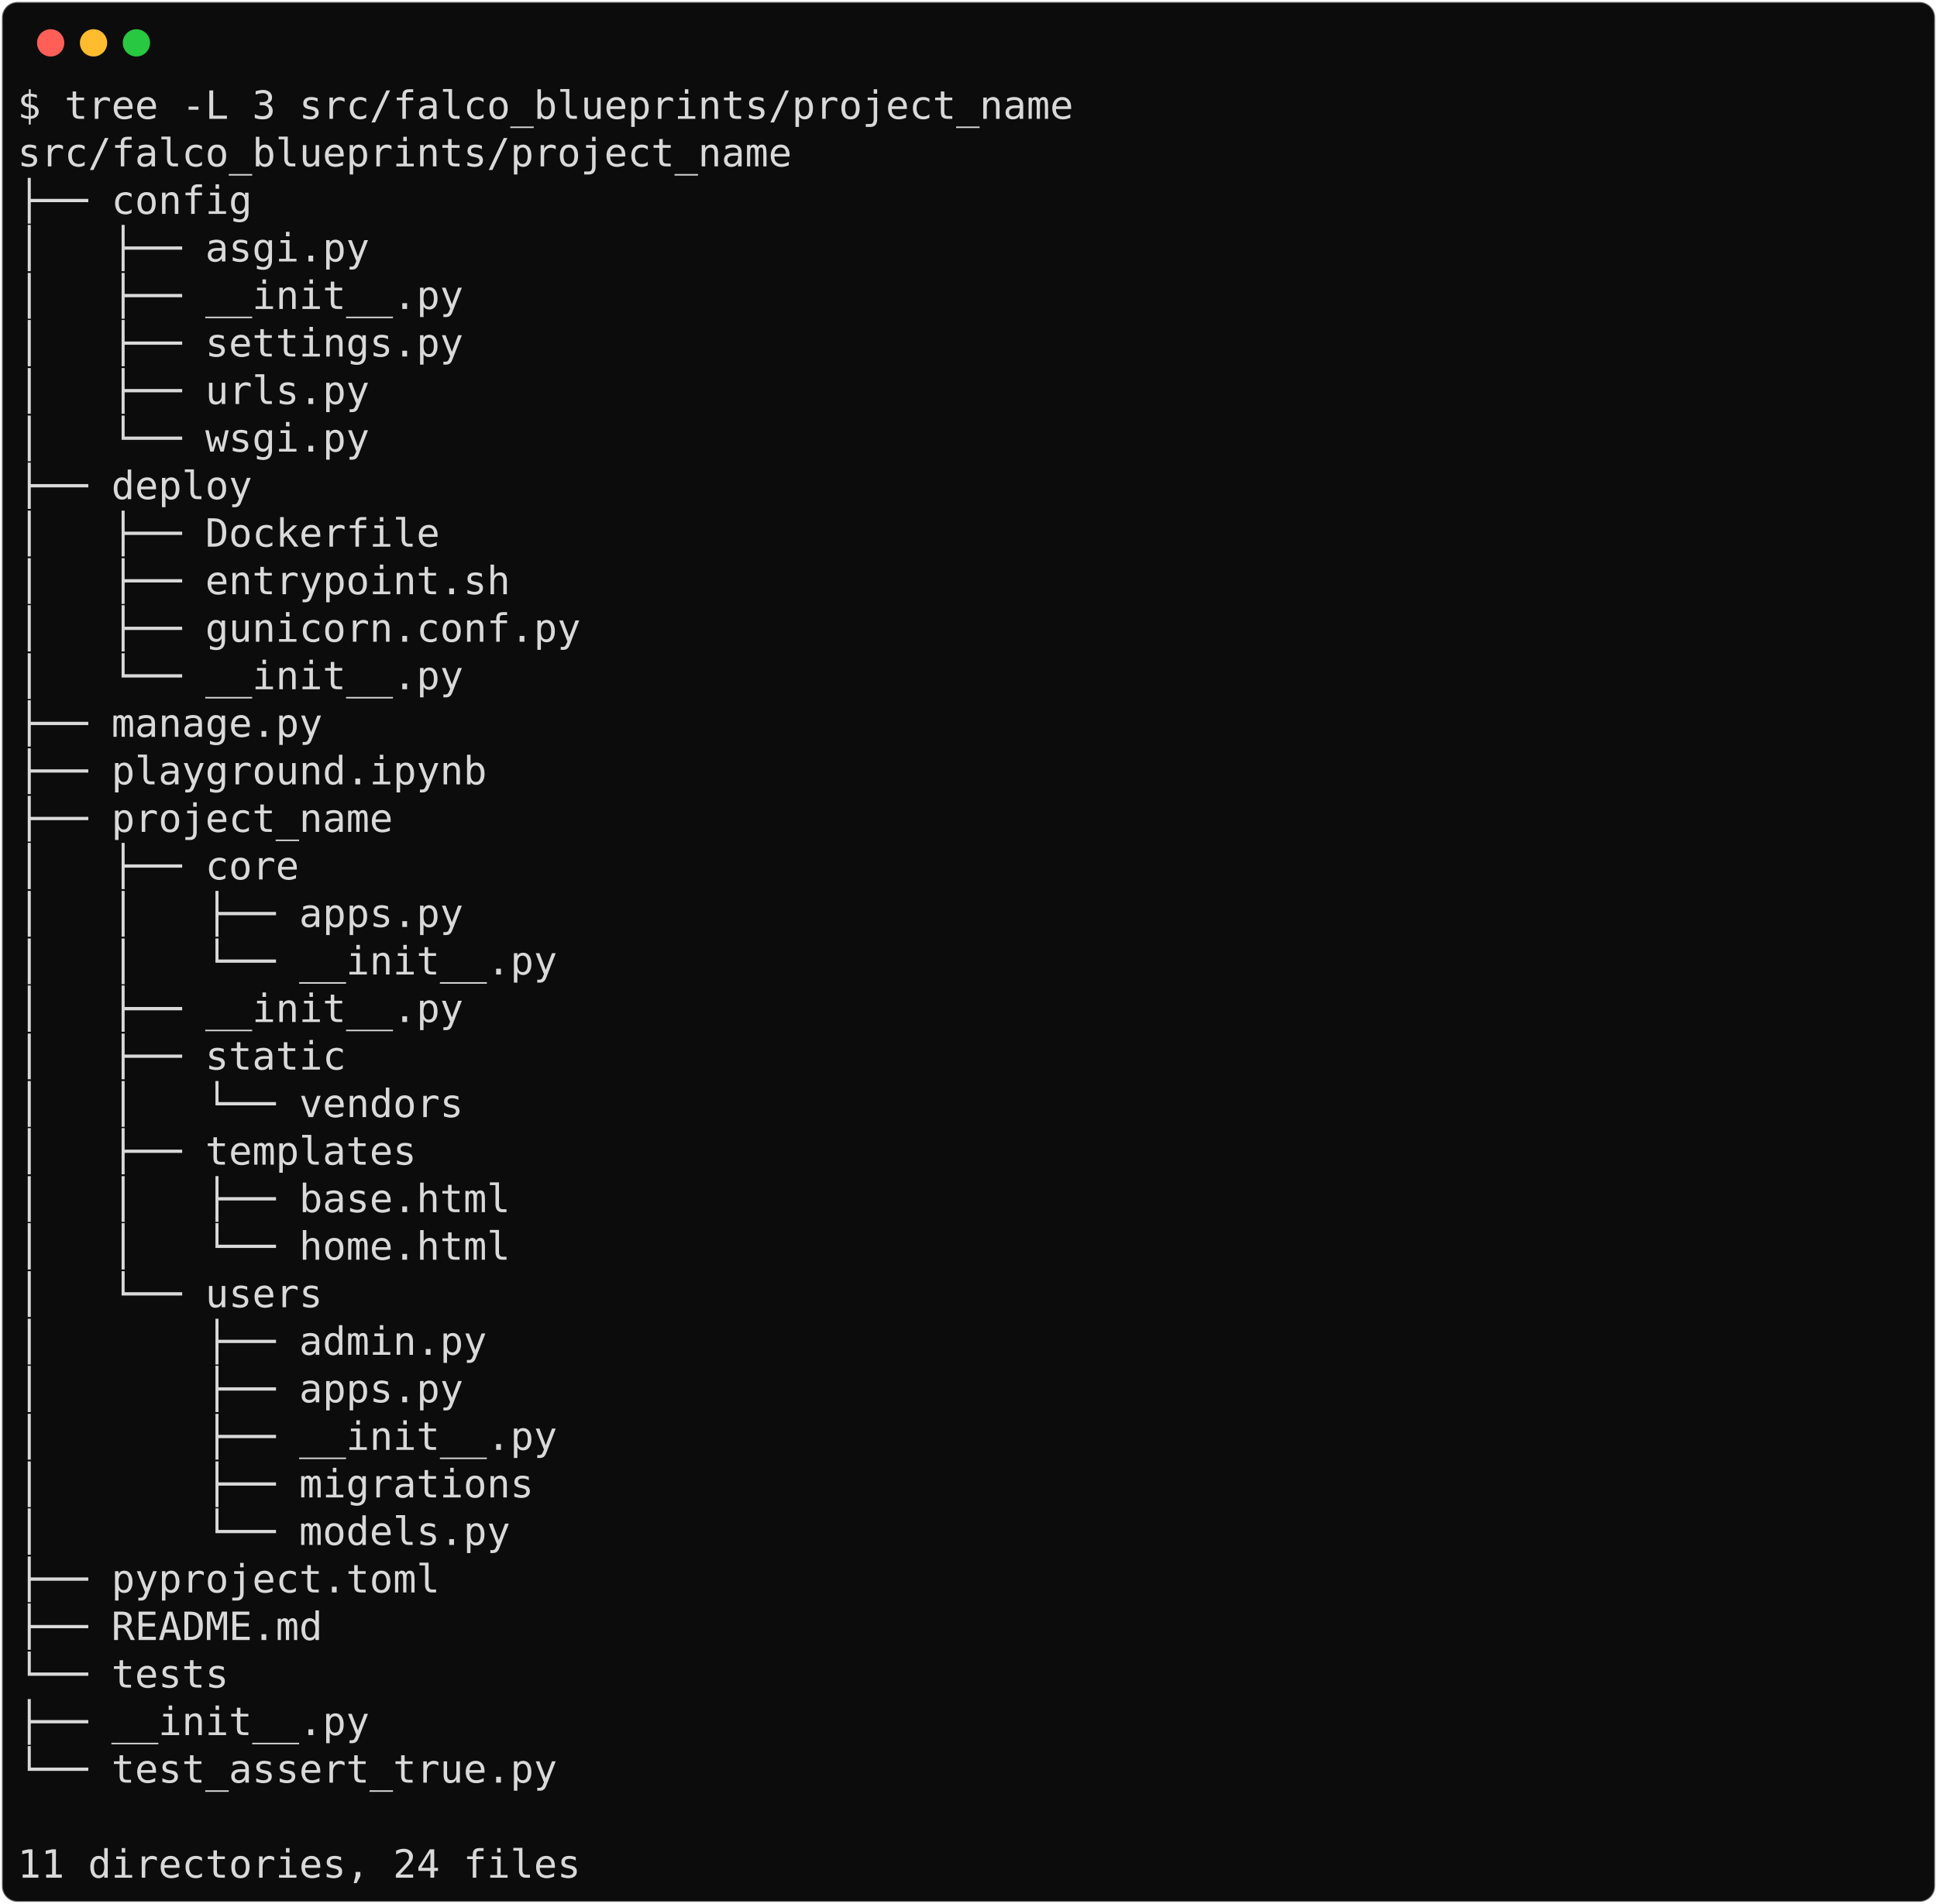
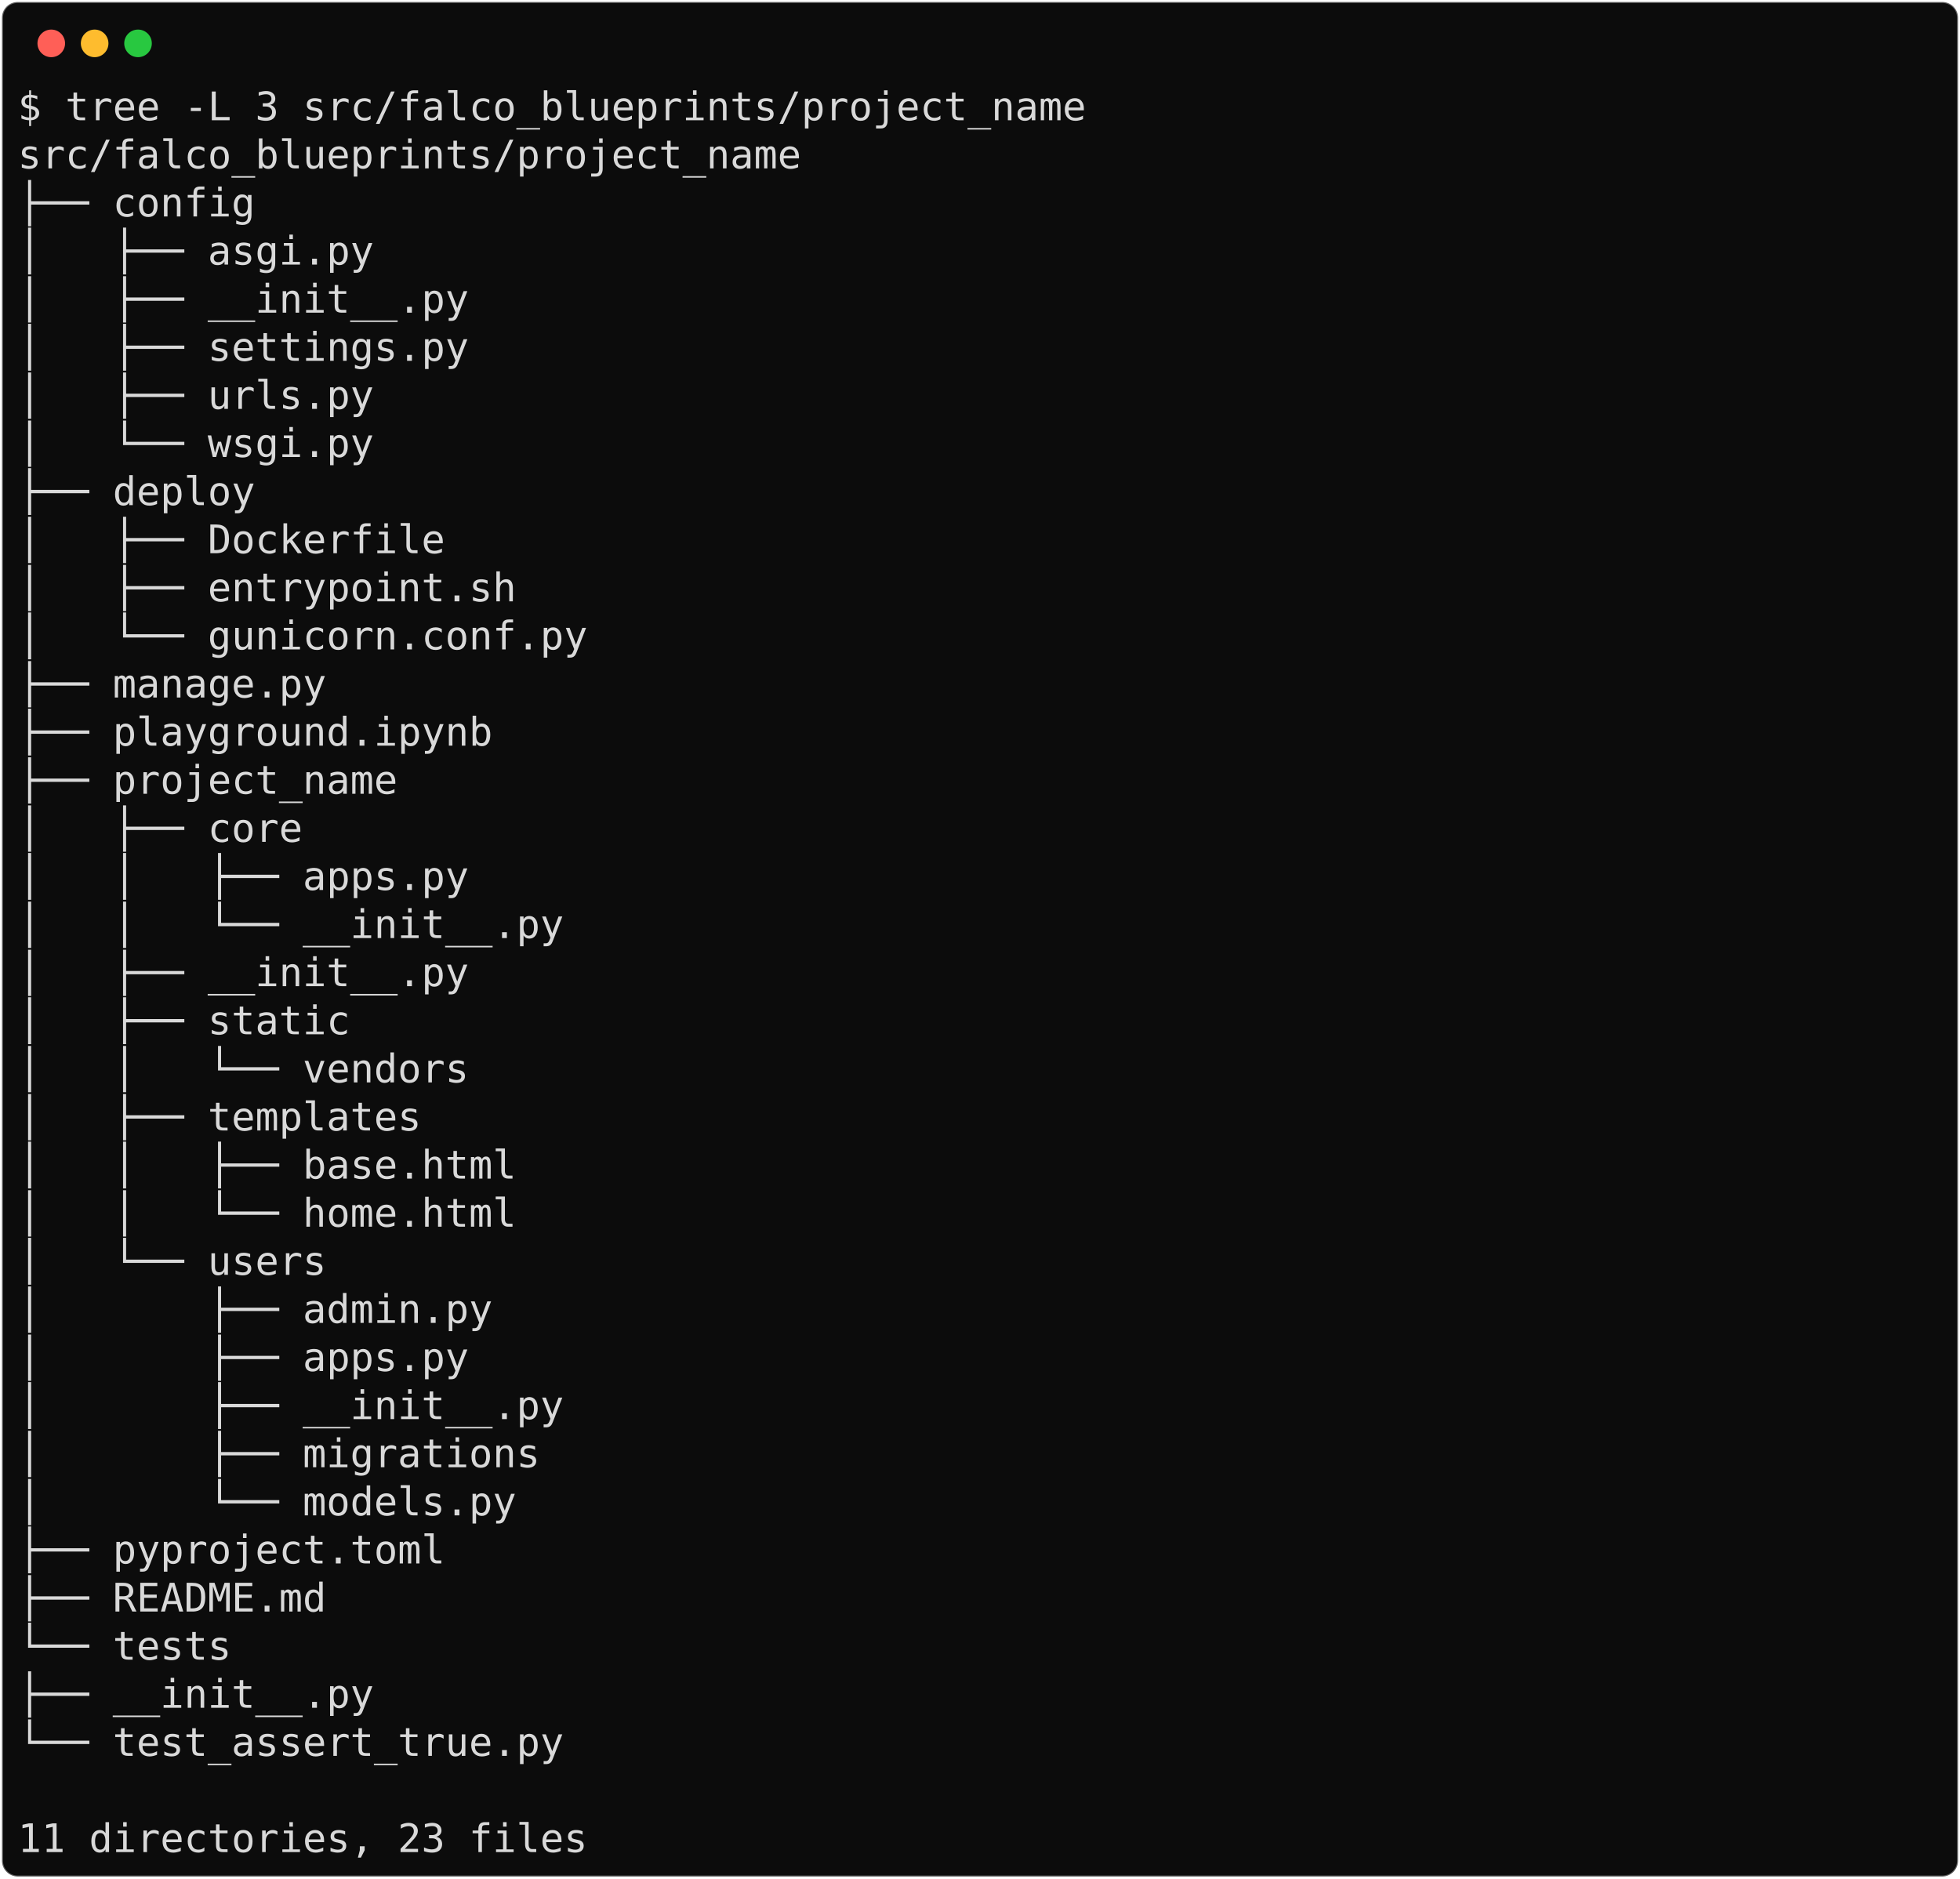
- <svg xmlns="http://www.w3.org/2000/svg" class="rich-terminal" viewBox="0 0 994 977.2">
+ <svg xmlns="http://www.w3.org/2000/svg" class="rich-terminal" viewBox="0 0 994 952.8">
  <style>

    @font-face {
        font-family: "Fira Code";
        src: local("FiraCode-Regular"),
                url("https://cdnjs.cloudflare.com/ajax/libs/firacode/6.2.0/woff2/FiraCode-Regular.woff2") format("woff2"),
                url("https://cdnjs.cloudflare.com/ajax/libs/firacode/6.2.0/woff/FiraCode-Regular.woff") format("woff");
        font-style: normal;
        font-weight: 400;
    }
    @font-face {
        font-family: "Fira Code";
        src: local("FiraCode-Bold"),
                url("https://cdnjs.cloudflare.com/ajax/libs/firacode/6.2.0/woff2/FiraCode-Bold.woff2") format("woff2"),
                url("https://cdnjs.cloudflare.com/ajax/libs/firacode/6.2.0/woff/FiraCode-Bold.woff") format("woff");
        font-style: bold;
        font-weight: 700;
    }

-     .terminal-2855349273-matrix {
+     .terminal-3644527907-matrix {
        font-family: Fira Code, monospace;
        font-size: 20px;
        line-height: 24.4px;
        font-variant-east-asian: full-width;
    }

-     .terminal-2855349273-title {
+     .terminal-3644527907-title {
        font-size: 18px;
        font-weight: bold;
        font-family: arial;
    }

-     .terminal-2855349273-r1 { fill: #d9d9d9 }
+     .terminal-3644527907-r1 { fill: #d9d9d9 }
    </style>
  <defs>
-     <clipPath id="terminal-2855349273-clip-terminal">
-       <rect x="0" y="0" width="975.0" height="926.2" />
-     </clipPath>
-     <clipPath id="terminal-2855349273-line-0">
+     <clipPath id="terminal-3644527907-clip-terminal">
+       <rect x="0" y="0" width="975.0" height="901.8" />
+     </clipPath>
+     <clipPath id="terminal-3644527907-line-0">
      <rect x="0" y="1.5" width="976" height="24.65" />
    </clipPath>
-     <clipPath id="terminal-2855349273-line-1">
+     <clipPath id="terminal-3644527907-line-1">
      <rect x="0" y="25.9" width="976" height="24.65" />
    </clipPath>
-     <clipPath id="terminal-2855349273-line-2">
+     <clipPath id="terminal-3644527907-line-2">
      <rect x="0" y="50.3" width="976" height="24.65" />
    </clipPath>
-     <clipPath id="terminal-2855349273-line-3">
+     <clipPath id="terminal-3644527907-line-3">
      <rect x="0" y="74.7" width="976" height="24.65" />
    </clipPath>
-     <clipPath id="terminal-2855349273-line-4">
+     <clipPath id="terminal-3644527907-line-4">
      <rect x="0" y="99.1" width="976" height="24.65" />
    </clipPath>
-     <clipPath id="terminal-2855349273-line-5">
+     <clipPath id="terminal-3644527907-line-5">
      <rect x="0" y="123.5" width="976" height="24.65" />
    </clipPath>
-     <clipPath id="terminal-2855349273-line-6">
+     <clipPath id="terminal-3644527907-line-6">
      <rect x="0" y="147.9" width="976" height="24.65" />
    </clipPath>
-     <clipPath id="terminal-2855349273-line-7">
+     <clipPath id="terminal-3644527907-line-7">
      <rect x="0" y="172.3" width="976" height="24.65" />
    </clipPath>
-     <clipPath id="terminal-2855349273-line-8">
+     <clipPath id="terminal-3644527907-line-8">
      <rect x="0" y="196.7" width="976" height="24.65" />
    </clipPath>
-     <clipPath id="terminal-2855349273-line-9">
+     <clipPath id="terminal-3644527907-line-9">
      <rect x="0" y="221.1" width="976" height="24.65" />
    </clipPath>
-     <clipPath id="terminal-2855349273-line-10">
+     <clipPath id="terminal-3644527907-line-10">
      <rect x="0" y="245.5" width="976" height="24.65" />
    </clipPath>
-     <clipPath id="terminal-2855349273-line-11">
+     <clipPath id="terminal-3644527907-line-11">
      <rect x="0" y="269.9" width="976" height="24.65" />
    </clipPath>
-     <clipPath id="terminal-2855349273-line-12">
+     <clipPath id="terminal-3644527907-line-12">
      <rect x="0" y="294.3" width="976" height="24.65" />
    </clipPath>
-     <clipPath id="terminal-2855349273-line-13">
+     <clipPath id="terminal-3644527907-line-13">
      <rect x="0" y="318.7" width="976" height="24.65" />
    </clipPath>
-     <clipPath id="terminal-2855349273-line-14">
+     <clipPath id="terminal-3644527907-line-14">
      <rect x="0" y="343.1" width="976" height="24.65" />
    </clipPath>
-     <clipPath id="terminal-2855349273-line-15">
+     <clipPath id="terminal-3644527907-line-15">
      <rect x="0" y="367.5" width="976" height="24.65" />
    </clipPath>
-     <clipPath id="terminal-2855349273-line-16">
+     <clipPath id="terminal-3644527907-line-16">
      <rect x="0" y="391.9" width="976" height="24.65" />
    </clipPath>
-     <clipPath id="terminal-2855349273-line-17">
+     <clipPath id="terminal-3644527907-line-17">
      <rect x="0" y="416.3" width="976" height="24.65" />
    </clipPath>
-     <clipPath id="terminal-2855349273-line-18">
+     <clipPath id="terminal-3644527907-line-18">
      <rect x="0" y="440.7" width="976" height="24.65" />
    </clipPath>
-     <clipPath id="terminal-2855349273-line-19">
+     <clipPath id="terminal-3644527907-line-19">
      <rect x="0" y="465.1" width="976" height="24.65" />
    </clipPath>
-     <clipPath id="terminal-2855349273-line-20">
+     <clipPath id="terminal-3644527907-line-20">
      <rect x="0" y="489.5" width="976" height="24.65" />
    </clipPath>
-     <clipPath id="terminal-2855349273-line-21">
+     <clipPath id="terminal-3644527907-line-21">
      <rect x="0" y="513.9" width="976" height="24.65" />
    </clipPath>
-     <clipPath id="terminal-2855349273-line-22">
+     <clipPath id="terminal-3644527907-line-22">
      <rect x="0" y="538.3" width="976" height="24.65" />
    </clipPath>
-     <clipPath id="terminal-2855349273-line-23">
+     <clipPath id="terminal-3644527907-line-23">
      <rect x="0" y="562.7" width="976" height="24.65" />
    </clipPath>
-     <clipPath id="terminal-2855349273-line-24">
+     <clipPath id="terminal-3644527907-line-24">
      <rect x="0" y="587.1" width="976" height="24.65" />
    </clipPath>
-     <clipPath id="terminal-2855349273-line-25">
+     <clipPath id="terminal-3644527907-line-25">
      <rect x="0" y="611.5" width="976" height="24.65" />
    </clipPath>
-     <clipPath id="terminal-2855349273-line-26">
+     <clipPath id="terminal-3644527907-line-26">
      <rect x="0" y="635.9" width="976" height="24.65" />
    </clipPath>
-     <clipPath id="terminal-2855349273-line-27">
+     <clipPath id="terminal-3644527907-line-27">
      <rect x="0" y="660.3" width="976" height="24.65" />
    </clipPath>
-     <clipPath id="terminal-2855349273-line-28">
+     <clipPath id="terminal-3644527907-line-28">
      <rect x="0" y="684.7" width="976" height="24.65" />
    </clipPath>
-     <clipPath id="terminal-2855349273-line-29">
+     <clipPath id="terminal-3644527907-line-29">
      <rect x="0" y="709.1" width="976" height="24.65" />
    </clipPath>
-     <clipPath id="terminal-2855349273-line-30">
+     <clipPath id="terminal-3644527907-line-30">
      <rect x="0" y="733.5" width="976" height="24.65" />
    </clipPath>
-     <clipPath id="terminal-2855349273-line-31">
+     <clipPath id="terminal-3644527907-line-31">
      <rect x="0" y="757.9" width="976" height="24.65" />
    </clipPath>
-     <clipPath id="terminal-2855349273-line-32">
+     <clipPath id="terminal-3644527907-line-32">
      <rect x="0" y="782.3" width="976" height="24.65" />
    </clipPath>
-     <clipPath id="terminal-2855349273-line-33">
+     <clipPath id="terminal-3644527907-line-33">
      <rect x="0" y="806.7" width="976" height="24.65" />
    </clipPath>
-     <clipPath id="terminal-2855349273-line-34">
+     <clipPath id="terminal-3644527907-line-34">
      <rect x="0" y="831.1" width="976" height="24.65" />
    </clipPath>
-     <clipPath id="terminal-2855349273-line-35">
+     <clipPath id="terminal-3644527907-line-35">
      <rect x="0" y="855.5" width="976" height="24.65" />
    </clipPath>
-     <clipPath id="terminal-2855349273-line-36">
-       <rect x="0" y="879.9" width="976" height="24.65" />
-     </clipPath>
  </defs>
-   <rect fill="#0c0c0c" stroke="rgba(255,255,255,0.35)" stroke-width="1" x="1" y="1" width="992" height="975.2" rx="8" />
+   <rect fill="#0c0c0c" stroke="rgba(255,255,255,0.35)" stroke-width="1" x="1" y="1" width="992" height="950.8" rx="8" />
  <g transform="translate(26,22)">
    <circle cx="0" cy="0" r="7" fill="#ff5f57" />
    <circle cx="22" cy="0" r="7" fill="#febc2e" />
    <circle cx="44" cy="0" r="7" fill="#28c840" />
  </g>
-   <g transform="translate(9, 41)" clip-path="url(#terminal-2855349273-clip-terminal)">
-     <g class="terminal-2855349273-matrix">
-       <text class="terminal-2855349273-r1" x="0" y="20" textLength="549" clip-path="url(#terminal-2855349273-line-0)">$ tree -L 3 src/falco_blueprints/project_name</text>
-       <text class="terminal-2855349273-r1" x="976" y="20" textLength="12.2" clip-path="url(#terminal-2855349273-line-0)">
- </text>
-       <text class="terminal-2855349273-r1" x="0" y="44.4" textLength="402.6" clip-path="url(#terminal-2855349273-line-1)">src/falco_blueprints/project_name</text>
-       <text class="terminal-2855349273-r1" x="976" y="44.4" textLength="12.2" clip-path="url(#terminal-2855349273-line-1)">
- </text>
-       <text class="terminal-2855349273-r1" x="0" y="68.8" textLength="122" clip-path="url(#terminal-2855349273-line-2)">├── config</text>
-       <text class="terminal-2855349273-r1" x="976" y="68.8" textLength="12.2" clip-path="url(#terminal-2855349273-line-2)">
- </text>
-       <text class="terminal-2855349273-r1" x="0" y="93.2" textLength="183" clip-path="url(#terminal-2855349273-line-3)">│   ├── asgi.py</text>
-       <text class="terminal-2855349273-r1" x="976" y="93.2" textLength="12.2" clip-path="url(#terminal-2855349273-line-3)">
- </text>
-       <text class="terminal-2855349273-r1" x="0" y="117.6" textLength="231.8" clip-path="url(#terminal-2855349273-line-4)">│   ├── __init__.py</text>
-       <text class="terminal-2855349273-r1" x="976" y="117.6" textLength="12.2" clip-path="url(#terminal-2855349273-line-4)">
- </text>
-       <text class="terminal-2855349273-r1" x="0" y="142" textLength="231.8" clip-path="url(#terminal-2855349273-line-5)">│   ├── settings.py</text>
-       <text class="terminal-2855349273-r1" x="976" y="142" textLength="12.2" clip-path="url(#terminal-2855349273-line-5)">
- </text>
-       <text class="terminal-2855349273-r1" x="0" y="166.4" textLength="183" clip-path="url(#terminal-2855349273-line-6)">│   ├── urls.py</text>
-       <text class="terminal-2855349273-r1" x="976" y="166.4" textLength="12.2" clip-path="url(#terminal-2855349273-line-6)">
- </text>
-       <text class="terminal-2855349273-r1" x="0" y="190.8" textLength="183" clip-path="url(#terminal-2855349273-line-7)">│   └── wsgi.py</text>
-       <text class="terminal-2855349273-r1" x="976" y="190.8" textLength="12.2" clip-path="url(#terminal-2855349273-line-7)">
- </text>
-       <text class="terminal-2855349273-r1" x="0" y="215.2" textLength="122" clip-path="url(#terminal-2855349273-line-8)">├── deploy</text>
-       <text class="terminal-2855349273-r1" x="976" y="215.2" textLength="12.2" clip-path="url(#terminal-2855349273-line-8)">
- </text>
-       <text class="terminal-2855349273-r1" x="0" y="239.6" textLength="219.6" clip-path="url(#terminal-2855349273-line-9)">│   ├── Dockerfile</text>
-       <text class="terminal-2855349273-r1" x="976" y="239.6" textLength="12.2" clip-path="url(#terminal-2855349273-line-9)">
- </text>
-       <text class="terminal-2855349273-r1" x="0" y="264" textLength="256.2" clip-path="url(#terminal-2855349273-line-10)">│   ├── entrypoint.sh</text>
-       <text class="terminal-2855349273-r1" x="976" y="264" textLength="12.2" clip-path="url(#terminal-2855349273-line-10)">
- </text>
-       <text class="terminal-2855349273-r1" x="0" y="288.4" textLength="292.8" clip-path="url(#terminal-2855349273-line-11)">│   ├── gunicorn.conf.py</text>
-       <text class="terminal-2855349273-r1" x="976" y="288.4" textLength="12.2" clip-path="url(#terminal-2855349273-line-11)">
- </text>
-       <text class="terminal-2855349273-r1" x="0" y="312.8" textLength="231.8" clip-path="url(#terminal-2855349273-line-12)">│   └── __init__.py</text>
-       <text class="terminal-2855349273-r1" x="976" y="312.8" textLength="12.2" clip-path="url(#terminal-2855349273-line-12)">
- </text>
-       <text class="terminal-2855349273-r1" x="0" y="337.2" textLength="158.6" clip-path="url(#terminal-2855349273-line-13)">├── manage.py</text>
-       <text class="terminal-2855349273-r1" x="976" y="337.2" textLength="12.2" clip-path="url(#terminal-2855349273-line-13)">
- </text>
-       <text class="terminal-2855349273-r1" x="0" y="361.6" textLength="244" clip-path="url(#terminal-2855349273-line-14)">├── playground.ipynb</text>
-       <text class="terminal-2855349273-r1" x="976" y="361.6" textLength="12.2" clip-path="url(#terminal-2855349273-line-14)">
- </text>
-       <text class="terminal-2855349273-r1" x="0" y="386" textLength="195.2" clip-path="url(#terminal-2855349273-line-15)">├── project_name</text>
-       <text class="terminal-2855349273-r1" x="976" y="386" textLength="12.2" clip-path="url(#terminal-2855349273-line-15)">
- </text>
-       <text class="terminal-2855349273-r1" x="0" y="410.4" textLength="146.4" clip-path="url(#terminal-2855349273-line-16)">│   ├── core</text>
-       <text class="terminal-2855349273-r1" x="976" y="410.4" textLength="12.2" clip-path="url(#terminal-2855349273-line-16)">
- </text>
-       <text class="terminal-2855349273-r1" x="0" y="434.8" textLength="231.8" clip-path="url(#terminal-2855349273-line-17)">│   │   ├── apps.py</text>
-       <text class="terminal-2855349273-r1" x="976" y="434.8" textLength="12.2" clip-path="url(#terminal-2855349273-line-17)">
- </text>
-       <text class="terminal-2855349273-r1" x="0" y="459.2" textLength="280.6" clip-path="url(#terminal-2855349273-line-18)">│   │   └── __init__.py</text>
-       <text class="terminal-2855349273-r1" x="976" y="459.2" textLength="12.2" clip-path="url(#terminal-2855349273-line-18)">
- </text>
-       <text class="terminal-2855349273-r1" x="0" y="483.6" textLength="231.8" clip-path="url(#terminal-2855349273-line-19)">│   ├── __init__.py</text>
-       <text class="terminal-2855349273-r1" x="976" y="483.6" textLength="12.2" clip-path="url(#terminal-2855349273-line-19)">
- </text>
-       <text class="terminal-2855349273-r1" x="0" y="508" textLength="170.8" clip-path="url(#terminal-2855349273-line-20)">│   ├── static</text>
-       <text class="terminal-2855349273-r1" x="976" y="508" textLength="12.2" clip-path="url(#terminal-2855349273-line-20)">
- </text>
-       <text class="terminal-2855349273-r1" x="0" y="532.4" textLength="231.8" clip-path="url(#terminal-2855349273-line-21)">│   │   └── vendors</text>
-       <text class="terminal-2855349273-r1" x="976" y="532.4" textLength="12.2" clip-path="url(#terminal-2855349273-line-21)">
- </text>
-       <text class="terminal-2855349273-r1" x="0" y="556.8" textLength="207.4" clip-path="url(#terminal-2855349273-line-22)">│   ├── templates</text>
-       <text class="terminal-2855349273-r1" x="976" y="556.8" textLength="12.2" clip-path="url(#terminal-2855349273-line-22)">
- </text>
-       <text class="terminal-2855349273-r1" x="0" y="581.2" textLength="256.2" clip-path="url(#terminal-2855349273-line-23)">│   │   ├── base.html</text>
-       <text class="terminal-2855349273-r1" x="976" y="581.2" textLength="12.2" clip-path="url(#terminal-2855349273-line-23)">
- </text>
-       <text class="terminal-2855349273-r1" x="0" y="605.6" textLength="256.2" clip-path="url(#terminal-2855349273-line-24)">│   │   └── home.html</text>
-       <text class="terminal-2855349273-r1" x="976" y="605.6" textLength="12.2" clip-path="url(#terminal-2855349273-line-24)">
- </text>
-       <text class="terminal-2855349273-r1" x="0" y="630" textLength="158.6" clip-path="url(#terminal-2855349273-line-25)">│   └── users</text>
-       <text class="terminal-2855349273-r1" x="976" y="630" textLength="12.2" clip-path="url(#terminal-2855349273-line-25)">
- </text>
-       <text class="terminal-2855349273-r1" x="0" y="654.4" textLength="244" clip-path="url(#terminal-2855349273-line-26)">│       ├── admin.py</text>
-       <text class="terminal-2855349273-r1" x="976" y="654.4" textLength="12.2" clip-path="url(#terminal-2855349273-line-26)">
- </text>
-       <text class="terminal-2855349273-r1" x="0" y="678.8" textLength="231.8" clip-path="url(#terminal-2855349273-line-27)">│       ├── apps.py</text>
-       <text class="terminal-2855349273-r1" x="976" y="678.8" textLength="12.2" clip-path="url(#terminal-2855349273-line-27)">
- </text>
-       <text class="terminal-2855349273-r1" x="0" y="703.2" textLength="280.6" clip-path="url(#terminal-2855349273-line-28)">│       ├── __init__.py</text>
-       <text class="terminal-2855349273-r1" x="976" y="703.2" textLength="12.2" clip-path="url(#terminal-2855349273-line-28)">
- </text>
-       <text class="terminal-2855349273-r1" x="0" y="727.6" textLength="268.4" clip-path="url(#terminal-2855349273-line-29)">│       ├── migrations</text>
-       <text class="terminal-2855349273-r1" x="976" y="727.6" textLength="12.2" clip-path="url(#terminal-2855349273-line-29)">
- </text>
-       <text class="terminal-2855349273-r1" x="0" y="752" textLength="256.2" clip-path="url(#terminal-2855349273-line-30)">│       └── models.py</text>
-       <text class="terminal-2855349273-r1" x="976" y="752" textLength="12.2" clip-path="url(#terminal-2855349273-line-30)">
- </text>
-       <text class="terminal-2855349273-r1" x="0" y="776.4" textLength="219.6" clip-path="url(#terminal-2855349273-line-31)">├── pyproject.toml</text>
-       <text class="terminal-2855349273-r1" x="976" y="776.4" textLength="12.2" clip-path="url(#terminal-2855349273-line-31)">
- </text>
-       <text class="terminal-2855349273-r1" x="0" y="800.8" textLength="158.6" clip-path="url(#terminal-2855349273-line-32)">├── README.md</text>
-       <text class="terminal-2855349273-r1" x="976" y="800.8" textLength="12.2" clip-path="url(#terminal-2855349273-line-32)">
- </text>
-       <text class="terminal-2855349273-r1" x="0" y="825.2" textLength="109.8" clip-path="url(#terminal-2855349273-line-33)">└── tests</text>
-       <text class="terminal-2855349273-r1" x="976" y="825.2" textLength="12.2" clip-path="url(#terminal-2855349273-line-33)">
- </text>
-       <text class="terminal-2855349273-r1" x="0" y="849.6" textLength="231.8" clip-path="url(#terminal-2855349273-line-34)">    ├── __init__.py</text>
-       <text class="terminal-2855349273-r1" x="976" y="849.6" textLength="12.2" clip-path="url(#terminal-2855349273-line-34)">
- </text>
-       <text class="terminal-2855349273-r1" x="0" y="874" textLength="329.4" clip-path="url(#terminal-2855349273-line-35)">    └── test_assert_true.py</text>
-       <text class="terminal-2855349273-r1" x="976" y="874" textLength="12.2" clip-path="url(#terminal-2855349273-line-35)">
- </text>
-       <text class="terminal-2855349273-r1" x="976" y="898.4" textLength="12.2" clip-path="url(#terminal-2855349273-line-36)">
- </text>
-       <text class="terminal-2855349273-r1" x="0" y="922.8" textLength="292.8" clip-path="url(#terminal-2855349273-line-37)">11 directories, 24 files</text>
-       <text class="terminal-2855349273-r1" x="976" y="922.8" textLength="12.2" clip-path="url(#terminal-2855349273-line-37)">
+   <g transform="translate(9, 41)" clip-path="url(#terminal-3644527907-clip-terminal)">
+     <g class="terminal-3644527907-matrix">
+       <text class="terminal-3644527907-r1" x="0" y="20" textLength="549" clip-path="url(#terminal-3644527907-line-0)">$ tree -L 3 src/falco_blueprints/project_name</text>
+       <text class="terminal-3644527907-r1" x="976" y="20" textLength="12.2" clip-path="url(#terminal-3644527907-line-0)">
+ </text>
+       <text class="terminal-3644527907-r1" x="0" y="44.4" textLength="402.6" clip-path="url(#terminal-3644527907-line-1)">src/falco_blueprints/project_name</text>
+       <text class="terminal-3644527907-r1" x="976" y="44.4" textLength="12.2" clip-path="url(#terminal-3644527907-line-1)">
+ </text>
+       <text class="terminal-3644527907-r1" x="0" y="68.8" textLength="122" clip-path="url(#terminal-3644527907-line-2)">├── config</text>
+       <text class="terminal-3644527907-r1" x="976" y="68.8" textLength="12.2" clip-path="url(#terminal-3644527907-line-2)">
+ </text>
+       <text class="terminal-3644527907-r1" x="0" y="93.2" textLength="183" clip-path="url(#terminal-3644527907-line-3)">│   ├── asgi.py</text>
+       <text class="terminal-3644527907-r1" x="976" y="93.2" textLength="12.2" clip-path="url(#terminal-3644527907-line-3)">
+ </text>
+       <text class="terminal-3644527907-r1" x="0" y="117.6" textLength="231.8" clip-path="url(#terminal-3644527907-line-4)">│   ├── __init__.py</text>
+       <text class="terminal-3644527907-r1" x="976" y="117.6" textLength="12.2" clip-path="url(#terminal-3644527907-line-4)">
+ </text>
+       <text class="terminal-3644527907-r1" x="0" y="142" textLength="231.8" clip-path="url(#terminal-3644527907-line-5)">│   ├── settings.py</text>
+       <text class="terminal-3644527907-r1" x="976" y="142" textLength="12.2" clip-path="url(#terminal-3644527907-line-5)">
+ </text>
+       <text class="terminal-3644527907-r1" x="0" y="166.4" textLength="183" clip-path="url(#terminal-3644527907-line-6)">│   ├── urls.py</text>
+       <text class="terminal-3644527907-r1" x="976" y="166.4" textLength="12.2" clip-path="url(#terminal-3644527907-line-6)">
+ </text>
+       <text class="terminal-3644527907-r1" x="0" y="190.8" textLength="183" clip-path="url(#terminal-3644527907-line-7)">│   └── wsgi.py</text>
+       <text class="terminal-3644527907-r1" x="976" y="190.8" textLength="12.2" clip-path="url(#terminal-3644527907-line-7)">
+ </text>
+       <text class="terminal-3644527907-r1" x="0" y="215.2" textLength="122" clip-path="url(#terminal-3644527907-line-8)">├── deploy</text>
+       <text class="terminal-3644527907-r1" x="976" y="215.2" textLength="12.2" clip-path="url(#terminal-3644527907-line-8)">
+ </text>
+       <text class="terminal-3644527907-r1" x="0" y="239.6" textLength="219.6" clip-path="url(#terminal-3644527907-line-9)">│   ├── Dockerfile</text>
+       <text class="terminal-3644527907-r1" x="976" y="239.6" textLength="12.2" clip-path="url(#terminal-3644527907-line-9)">
+ </text>
+       <text class="terminal-3644527907-r1" x="0" y="264" textLength="256.2" clip-path="url(#terminal-3644527907-line-10)">│   ├── entrypoint.sh</text>
+       <text class="terminal-3644527907-r1" x="976" y="264" textLength="12.2" clip-path="url(#terminal-3644527907-line-10)">
+ </text>
+       <text class="terminal-3644527907-r1" x="0" y="288.4" textLength="292.8" clip-path="url(#terminal-3644527907-line-11)">│   └── gunicorn.conf.py</text>
+       <text class="terminal-3644527907-r1" x="976" y="288.4" textLength="12.2" clip-path="url(#terminal-3644527907-line-11)">
+ </text>
+       <text class="terminal-3644527907-r1" x="0" y="312.8" textLength="158.6" clip-path="url(#terminal-3644527907-line-12)">├── manage.py</text>
+       <text class="terminal-3644527907-r1" x="976" y="312.8" textLength="12.2" clip-path="url(#terminal-3644527907-line-12)">
+ </text>
+       <text class="terminal-3644527907-r1" x="0" y="337.2" textLength="244" clip-path="url(#terminal-3644527907-line-13)">├── playground.ipynb</text>
+       <text class="terminal-3644527907-r1" x="976" y="337.2" textLength="12.2" clip-path="url(#terminal-3644527907-line-13)">
+ </text>
+       <text class="terminal-3644527907-r1" x="0" y="361.6" textLength="195.2" clip-path="url(#terminal-3644527907-line-14)">├── project_name</text>
+       <text class="terminal-3644527907-r1" x="976" y="361.6" textLength="12.2" clip-path="url(#terminal-3644527907-line-14)">
+ </text>
+       <text class="terminal-3644527907-r1" x="0" y="386" textLength="146.4" clip-path="url(#terminal-3644527907-line-15)">│   ├── core</text>
+       <text class="terminal-3644527907-r1" x="976" y="386" textLength="12.2" clip-path="url(#terminal-3644527907-line-15)">
+ </text>
+       <text class="terminal-3644527907-r1" x="0" y="410.4" textLength="231.8" clip-path="url(#terminal-3644527907-line-16)">│   │   ├── apps.py</text>
+       <text class="terminal-3644527907-r1" x="976" y="410.4" textLength="12.2" clip-path="url(#terminal-3644527907-line-16)">
+ </text>
+       <text class="terminal-3644527907-r1" x="0" y="434.8" textLength="280.6" clip-path="url(#terminal-3644527907-line-17)">│   │   └── __init__.py</text>
+       <text class="terminal-3644527907-r1" x="976" y="434.8" textLength="12.2" clip-path="url(#terminal-3644527907-line-17)">
+ </text>
+       <text class="terminal-3644527907-r1" x="0" y="459.2" textLength="231.8" clip-path="url(#terminal-3644527907-line-18)">│   ├── __init__.py</text>
+       <text class="terminal-3644527907-r1" x="976" y="459.2" textLength="12.2" clip-path="url(#terminal-3644527907-line-18)">
+ </text>
+       <text class="terminal-3644527907-r1" x="0" y="483.6" textLength="170.8" clip-path="url(#terminal-3644527907-line-19)">│   ├── static</text>
+       <text class="terminal-3644527907-r1" x="976" y="483.6" textLength="12.2" clip-path="url(#terminal-3644527907-line-19)">
+ </text>
+       <text class="terminal-3644527907-r1" x="0" y="508" textLength="231.8" clip-path="url(#terminal-3644527907-line-20)">│   │   └── vendors</text>
+       <text class="terminal-3644527907-r1" x="976" y="508" textLength="12.2" clip-path="url(#terminal-3644527907-line-20)">
+ </text>
+       <text class="terminal-3644527907-r1" x="0" y="532.4" textLength="207.4" clip-path="url(#terminal-3644527907-line-21)">│   ├── templates</text>
+       <text class="terminal-3644527907-r1" x="976" y="532.4" textLength="12.2" clip-path="url(#terminal-3644527907-line-21)">
+ </text>
+       <text class="terminal-3644527907-r1" x="0" y="556.8" textLength="256.2" clip-path="url(#terminal-3644527907-line-22)">│   │   ├── base.html</text>
+       <text class="terminal-3644527907-r1" x="976" y="556.8" textLength="12.2" clip-path="url(#terminal-3644527907-line-22)">
+ </text>
+       <text class="terminal-3644527907-r1" x="0" y="581.2" textLength="256.2" clip-path="url(#terminal-3644527907-line-23)">│   │   └── home.html</text>
+       <text class="terminal-3644527907-r1" x="976" y="581.2" textLength="12.2" clip-path="url(#terminal-3644527907-line-23)">
+ </text>
+       <text class="terminal-3644527907-r1" x="0" y="605.6" textLength="158.6" clip-path="url(#terminal-3644527907-line-24)">│   └── users</text>
+       <text class="terminal-3644527907-r1" x="976" y="605.6" textLength="12.2" clip-path="url(#terminal-3644527907-line-24)">
+ </text>
+       <text class="terminal-3644527907-r1" x="0" y="630" textLength="244" clip-path="url(#terminal-3644527907-line-25)">│       ├── admin.py</text>
+       <text class="terminal-3644527907-r1" x="976" y="630" textLength="12.2" clip-path="url(#terminal-3644527907-line-25)">
+ </text>
+       <text class="terminal-3644527907-r1" x="0" y="654.4" textLength="231.8" clip-path="url(#terminal-3644527907-line-26)">│       ├── apps.py</text>
+       <text class="terminal-3644527907-r1" x="976" y="654.4" textLength="12.2" clip-path="url(#terminal-3644527907-line-26)">
+ </text>
+       <text class="terminal-3644527907-r1" x="0" y="678.8" textLength="280.6" clip-path="url(#terminal-3644527907-line-27)">│       ├── __init__.py</text>
+       <text class="terminal-3644527907-r1" x="976" y="678.8" textLength="12.2" clip-path="url(#terminal-3644527907-line-27)">
+ </text>
+       <text class="terminal-3644527907-r1" x="0" y="703.2" textLength="268.4" clip-path="url(#terminal-3644527907-line-28)">│       ├── migrations</text>
+       <text class="terminal-3644527907-r1" x="976" y="703.2" textLength="12.2" clip-path="url(#terminal-3644527907-line-28)">
+ </text>
+       <text class="terminal-3644527907-r1" x="0" y="727.6" textLength="256.2" clip-path="url(#terminal-3644527907-line-29)">│       └── models.py</text>
+       <text class="terminal-3644527907-r1" x="976" y="727.6" textLength="12.2" clip-path="url(#terminal-3644527907-line-29)">
+ </text>
+       <text class="terminal-3644527907-r1" x="0" y="752" textLength="219.6" clip-path="url(#terminal-3644527907-line-30)">├── pyproject.toml</text>
+       <text class="terminal-3644527907-r1" x="976" y="752" textLength="12.2" clip-path="url(#terminal-3644527907-line-30)">
+ </text>
+       <text class="terminal-3644527907-r1" x="0" y="776.4" textLength="158.6" clip-path="url(#terminal-3644527907-line-31)">├── README.md</text>
+       <text class="terminal-3644527907-r1" x="976" y="776.4" textLength="12.2" clip-path="url(#terminal-3644527907-line-31)">
+ </text>
+       <text class="terminal-3644527907-r1" x="0" y="800.8" textLength="109.8" clip-path="url(#terminal-3644527907-line-32)">└── tests</text>
+       <text class="terminal-3644527907-r1" x="976" y="800.8" textLength="12.2" clip-path="url(#terminal-3644527907-line-32)">
+ </text>
+       <text class="terminal-3644527907-r1" x="0" y="825.2" textLength="231.8" clip-path="url(#terminal-3644527907-line-33)">    ├── __init__.py</text>
+       <text class="terminal-3644527907-r1" x="976" y="825.2" textLength="12.2" clip-path="url(#terminal-3644527907-line-33)">
+ </text>
+       <text class="terminal-3644527907-r1" x="0" y="849.6" textLength="329.4" clip-path="url(#terminal-3644527907-line-34)">    └── test_assert_true.py</text>
+       <text class="terminal-3644527907-r1" x="976" y="849.6" textLength="12.2" clip-path="url(#terminal-3644527907-line-34)">
+ </text>
+       <text class="terminal-3644527907-r1" x="976" y="874" textLength="12.2" clip-path="url(#terminal-3644527907-line-35)">
+ </text>
+       <text class="terminal-3644527907-r1" x="0" y="898.4" textLength="292.8" clip-path="url(#terminal-3644527907-line-36)">11 directories, 23 files</text>
+       <text class="terminal-3644527907-r1" x="976" y="898.4" textLength="12.2" clip-path="url(#terminal-3644527907-line-36)">
</text>
    </g>
  </g>
</svg>
